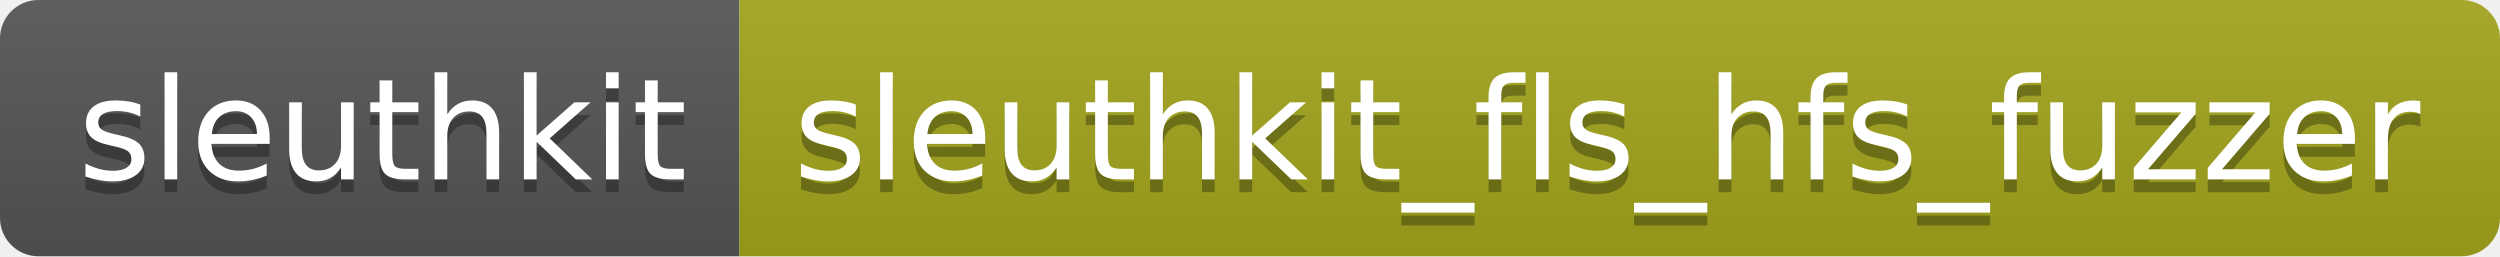
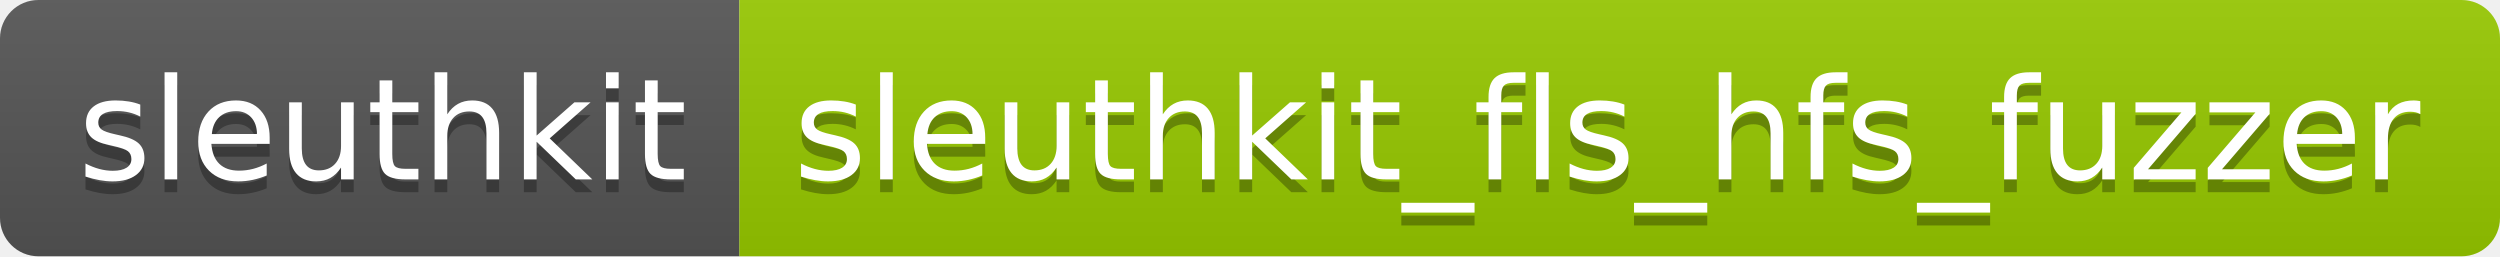
<svg xmlns="http://www.w3.org/2000/svg" width="195.1" height="20">
  <linearGradient id="smooth" x2="0" y2="100%">
    <stop offset="0" stop-color="#bbb" stop-opacity=".1" />
    <stop offset="1" stop-opacity=".1" />
  </linearGradient>
  <clipPath id="round">
    <rect width="195.1" height="20" rx="3" fill="#fff" />
  </clipPath>
  <g clip-path="url(#round)">
    <rect width="57.7" height="20" fill="#555" />
-     <rect x="57.7" width="137.4" height="20" fill="#a4a61d" />
+     <rect x="57.7" width="137.4" height="20" fill="#97CA00" />
    <rect width="195.1" height="20" fill="url(#smooth)" />
  </g>
  <g fill="#fff" text-anchor="middle" font-family="DejaVu Sans,Verdana,Geneva,sans-serif" font-size="110">
    <text x="298.5" y="150" fill="#010101" fill-opacity=".3" transform="scale(0.1)" textLength="477.0" lengthAdjust="spacing">sleuthkit</text>
    <text x="298.5" y="140" transform="scale(0.1)" textLength="477.0" lengthAdjust="spacing">sleuthkit</text>
    <text x="1254.0" y="150" fill="#010101" fill-opacity=".3" transform="scale(0.1)" textLength="1274.0" lengthAdjust="spacing">sleuthkit_fls_hfs_fuzzer</text>
    <text x="1254.0" y="140" transform="scale(0.1)" textLength="1274.0" lengthAdjust="spacing">sleuthkit_fls_hfs_fuzzer</text>
  </g>
</svg>
